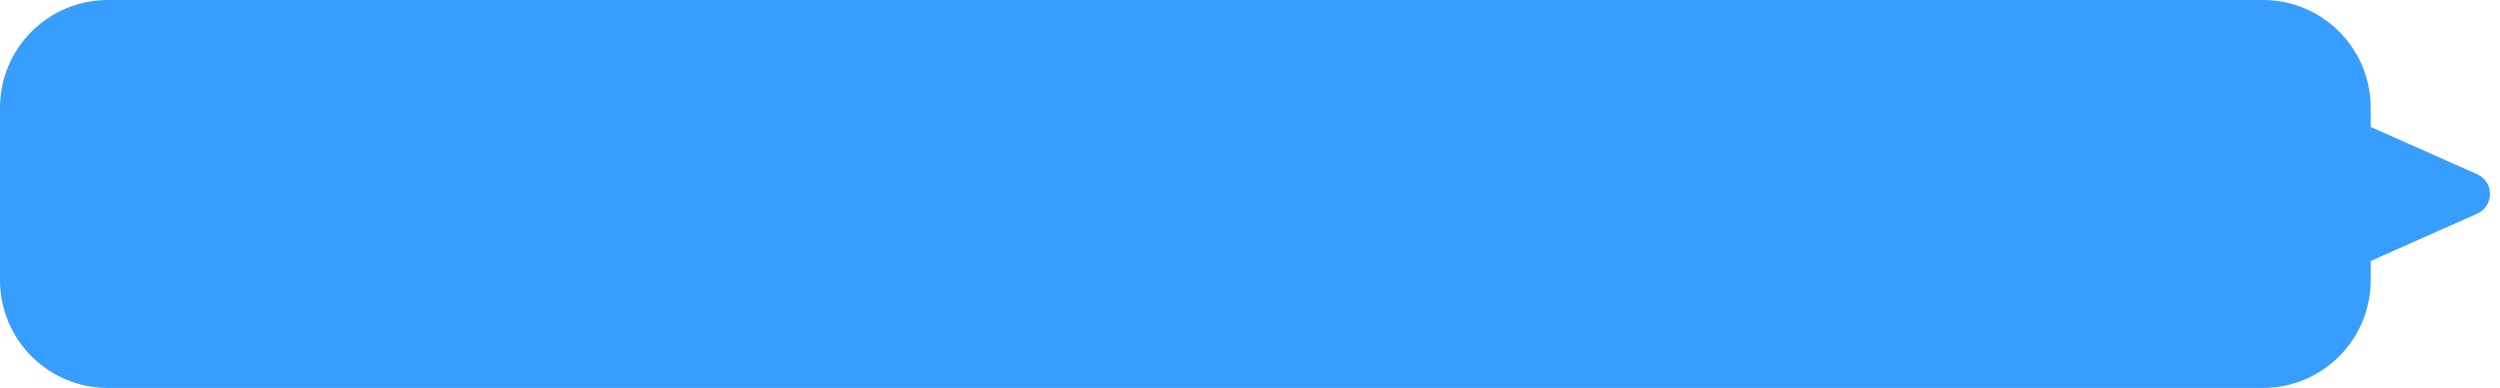
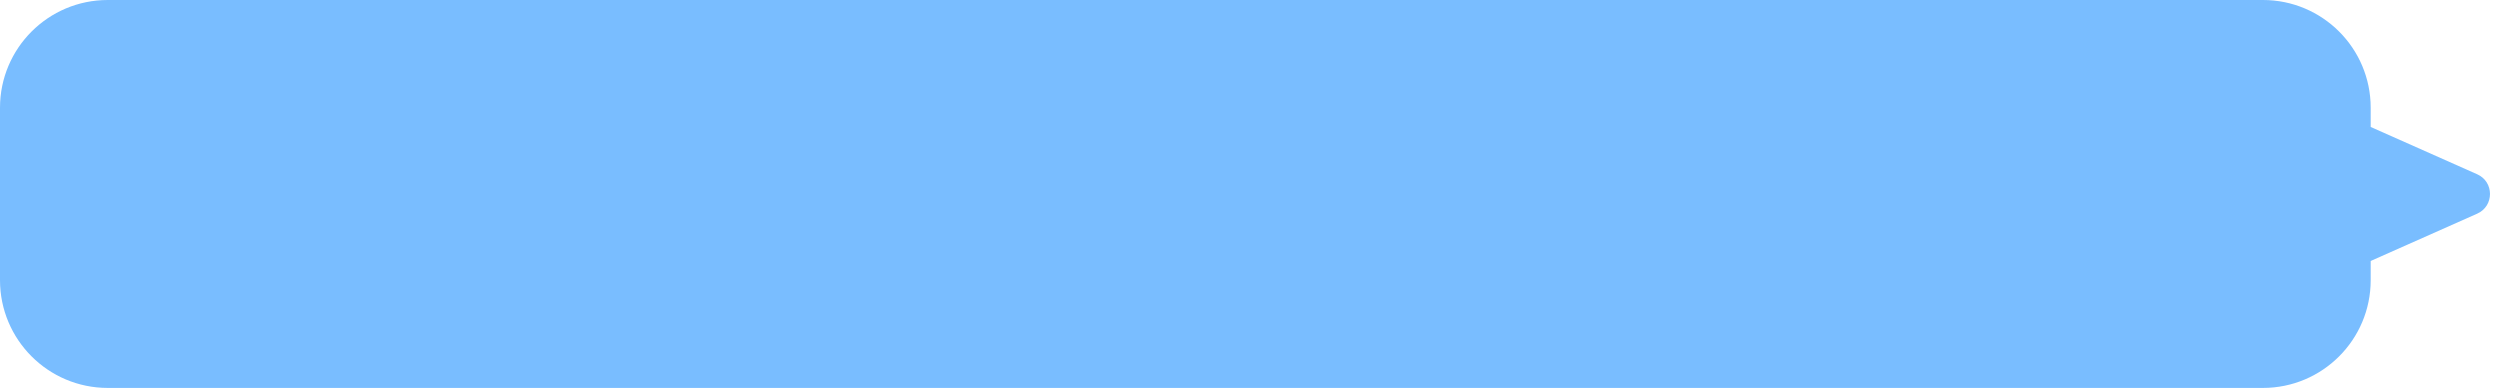
<svg xmlns="http://www.w3.org/2000/svg" width="116" height="18" viewBox="0 0 116 18" fill="none">
-   <path fill-rule="evenodd" clip-rule="evenodd" d="M5 0C2.239 0 0 2.239 0 5V13C0 15.761 2.239 18 5 18H105C107.761 18 110 15.761 110 13V12.109L114.942 9.914C115.734 9.562 115.734 8.438 114.942 8.086L110 5.891V5C110 2.239 107.761 0 105 0H5Z" fill="#379DFF" />
+   <path fill-rule="evenodd" clip-rule="evenodd" d="M5 0C2.239 0 0 2.239 0 5V13C0 15.761 2.239 18 5 18H105C107.761 18 110 15.761 110 13V12.109L114.942 9.914C115.734 9.562 115.734 8.438 114.942 8.086L110 5.891V5C110 2.239 107.761 0 105 0H5Z" fill="#79BDFF" />
</svg>
